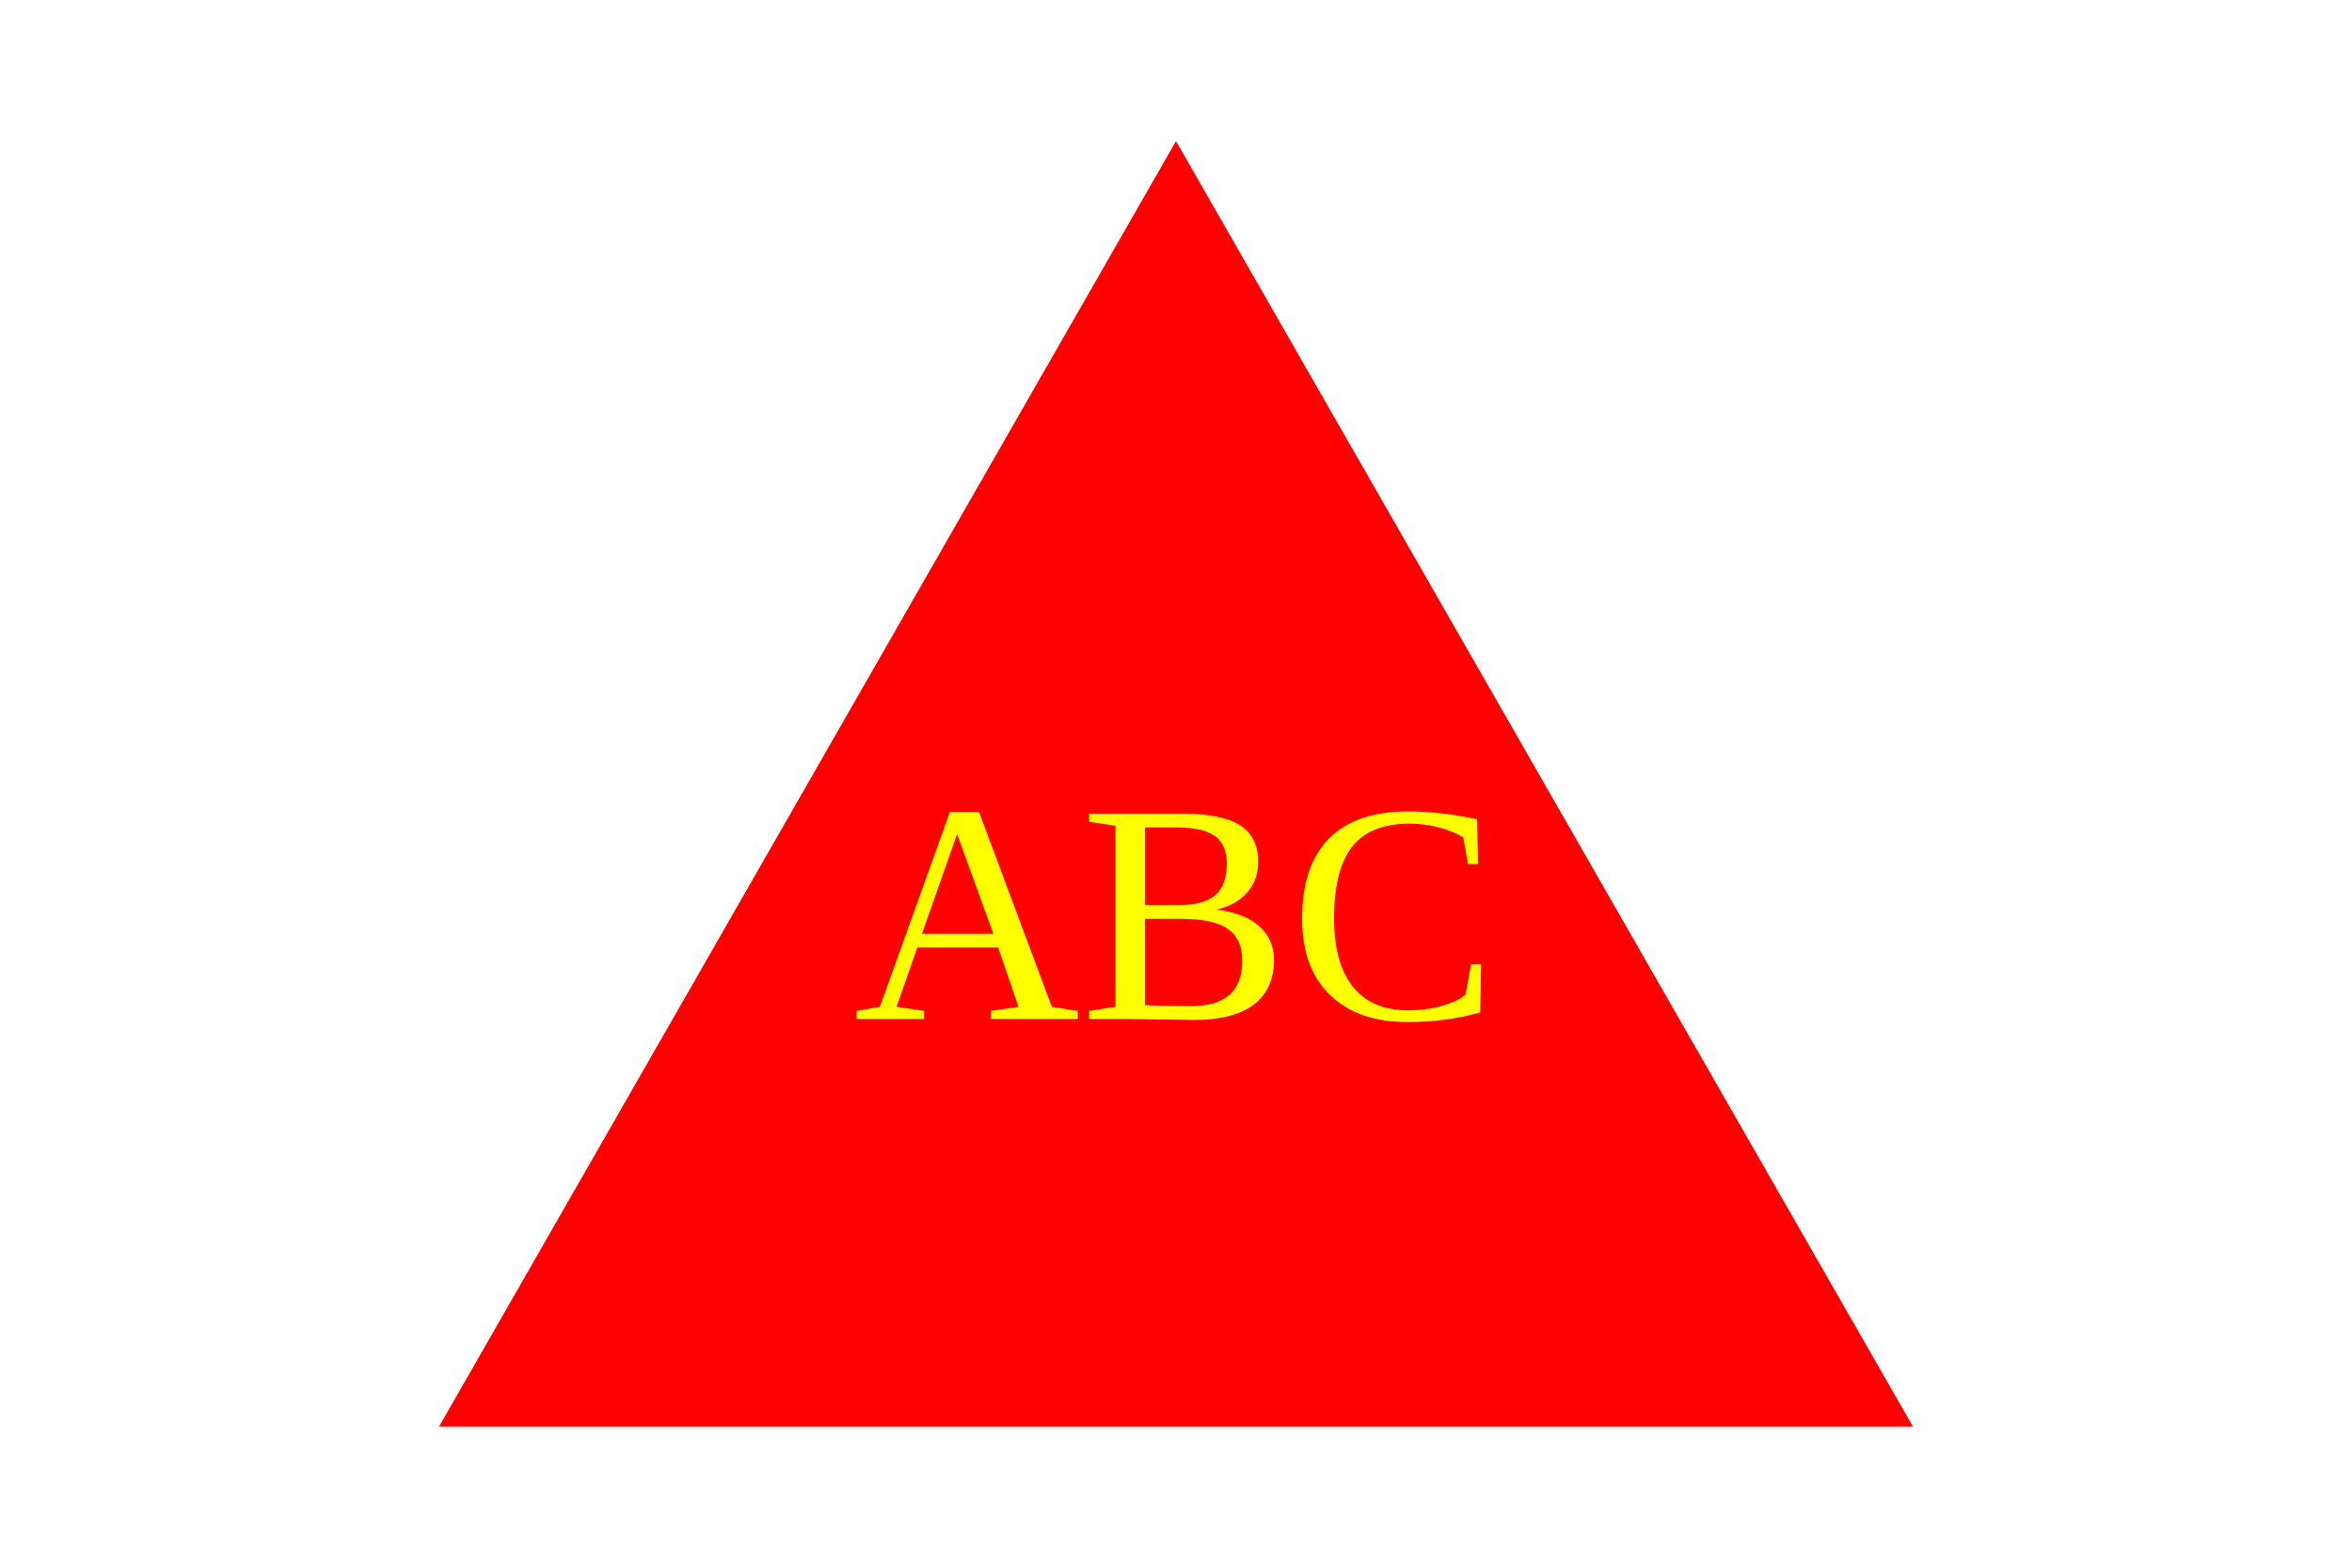
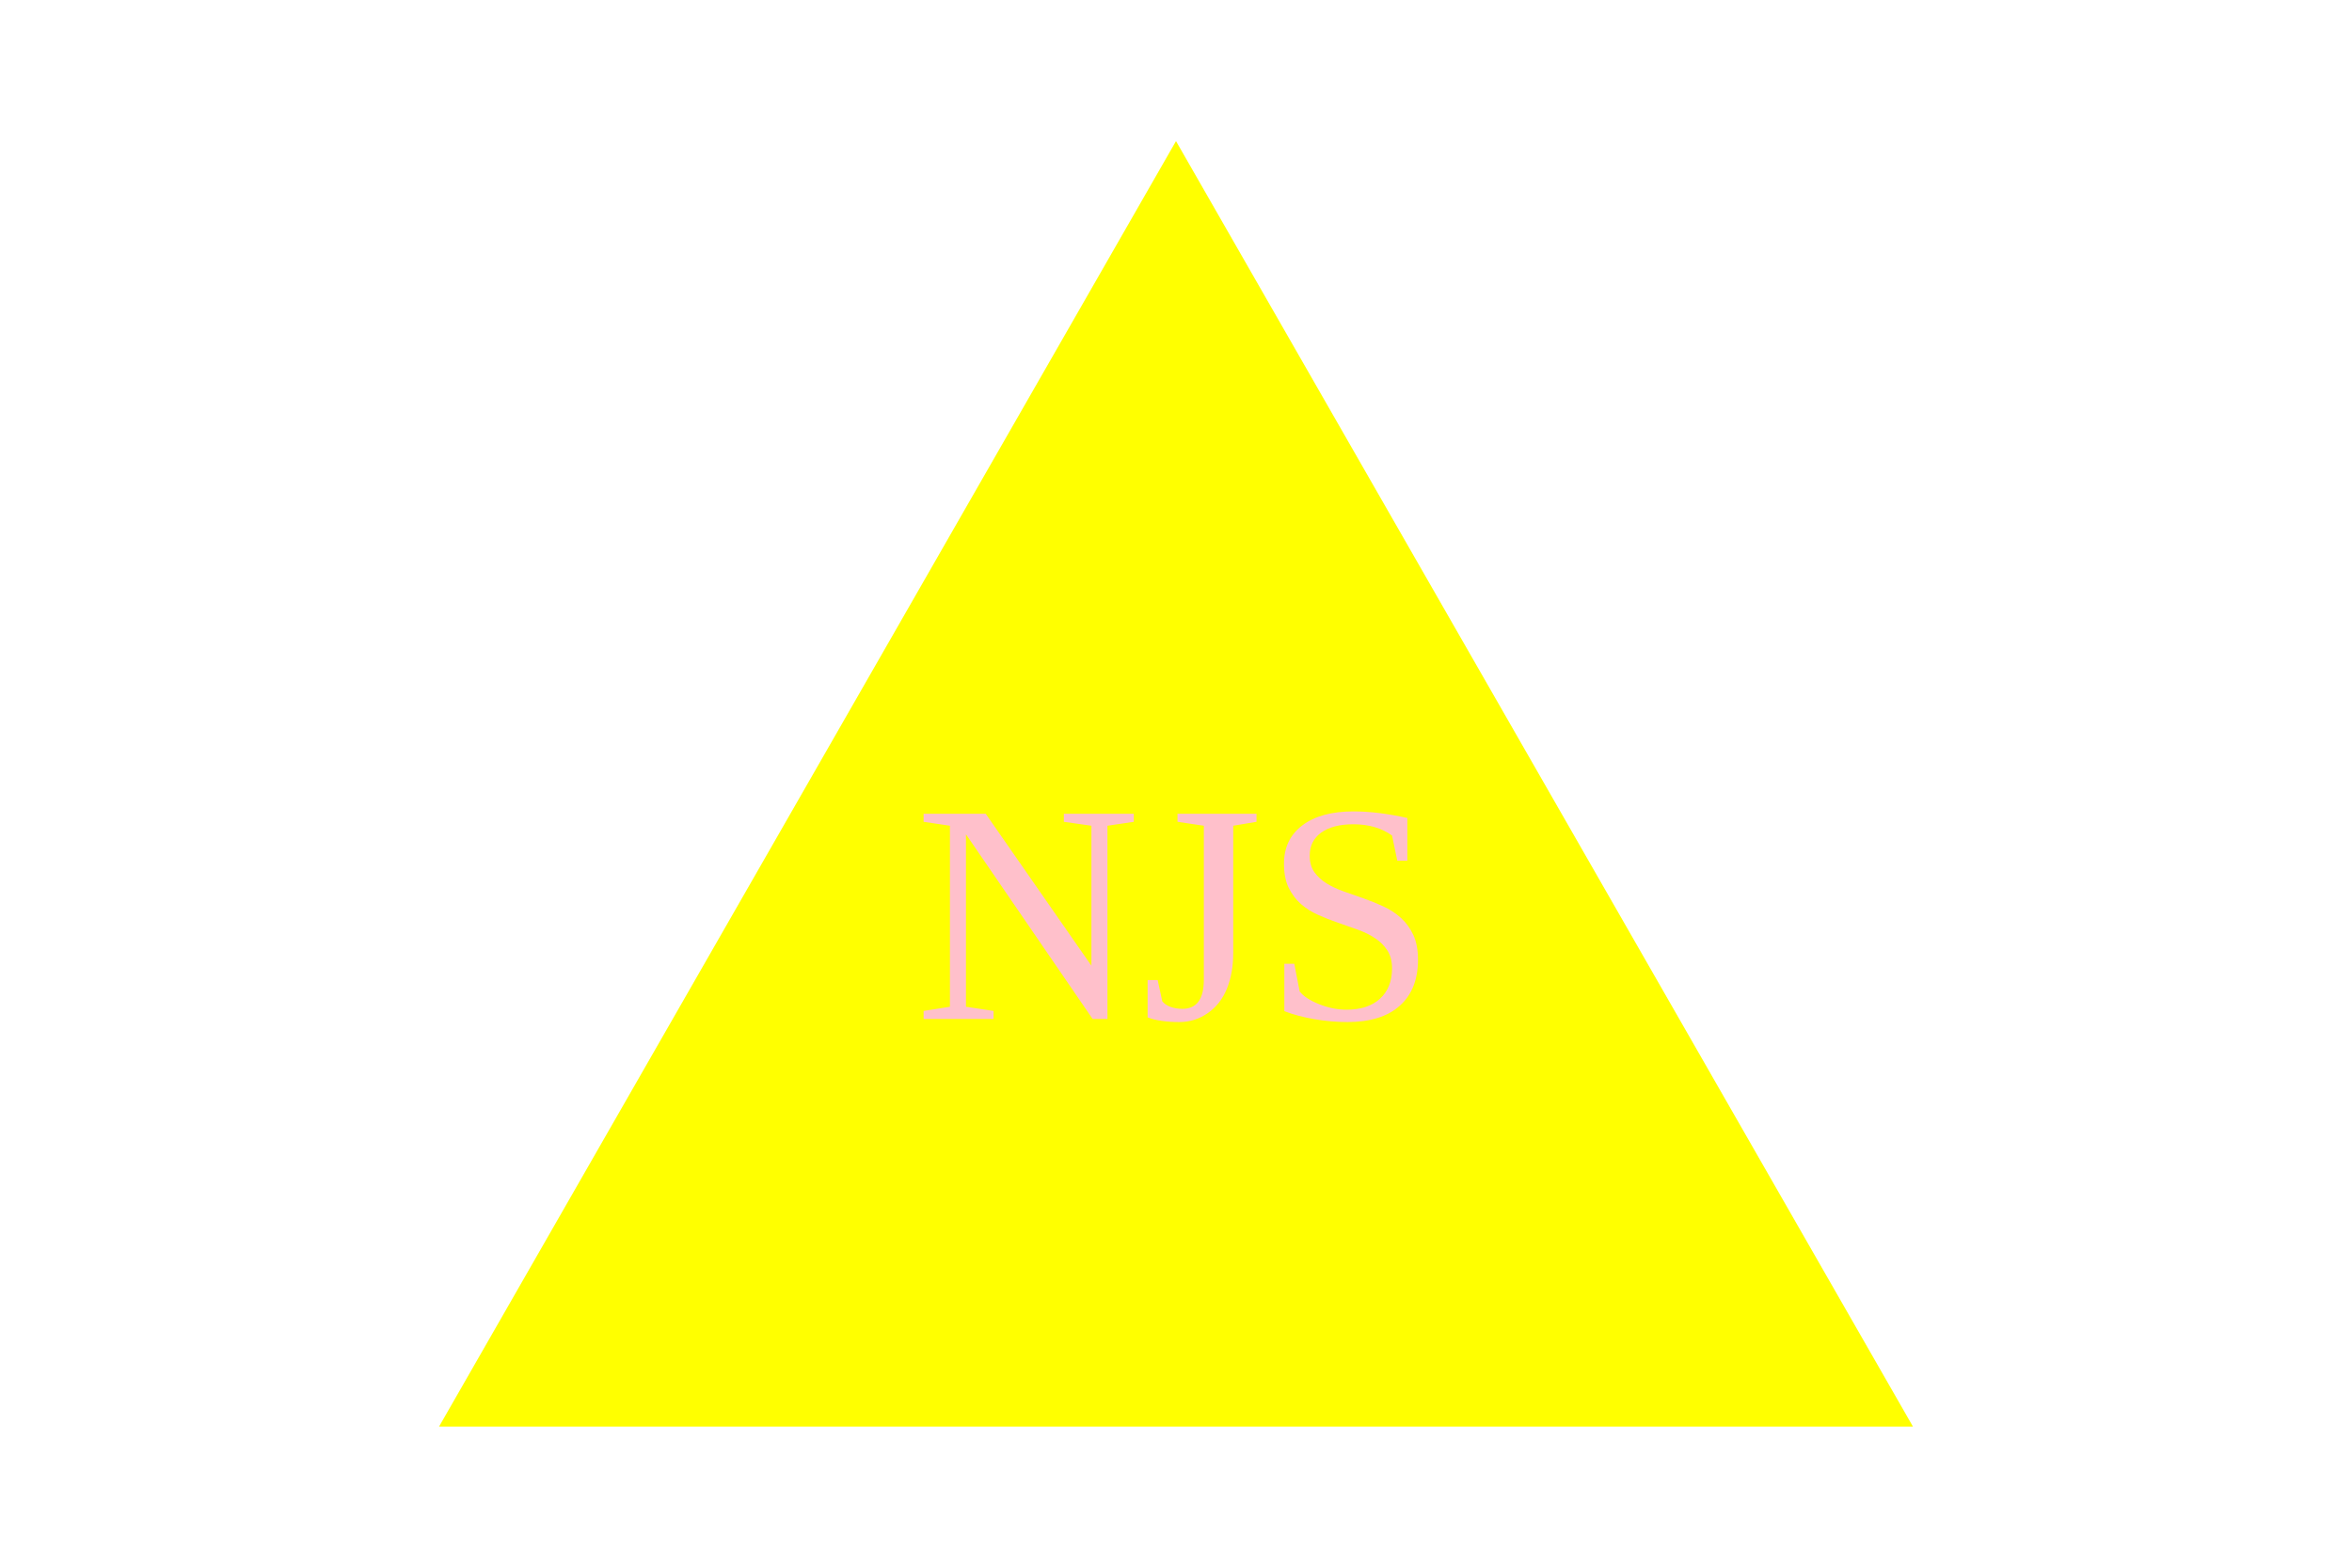
<svg xmlns="http://www.w3.org/2000/svg" version="1.1" width="300" height="200">
-   <g>Triangle<polygon points="150, 18 244, 182 56, 182" fill="red" />
-     <text x="150" y="130" text-anchor="middle" font-size="40" fill="yellow">ABC</text>
+   <g>Triangle<polygon points="150, 18 244, 182 56, 182" fill="Yellow" />
+     <text x="150" y="130" text-anchor="middle" font-size="40" fill="Pink">NJS</text>
  </g>
</svg>
